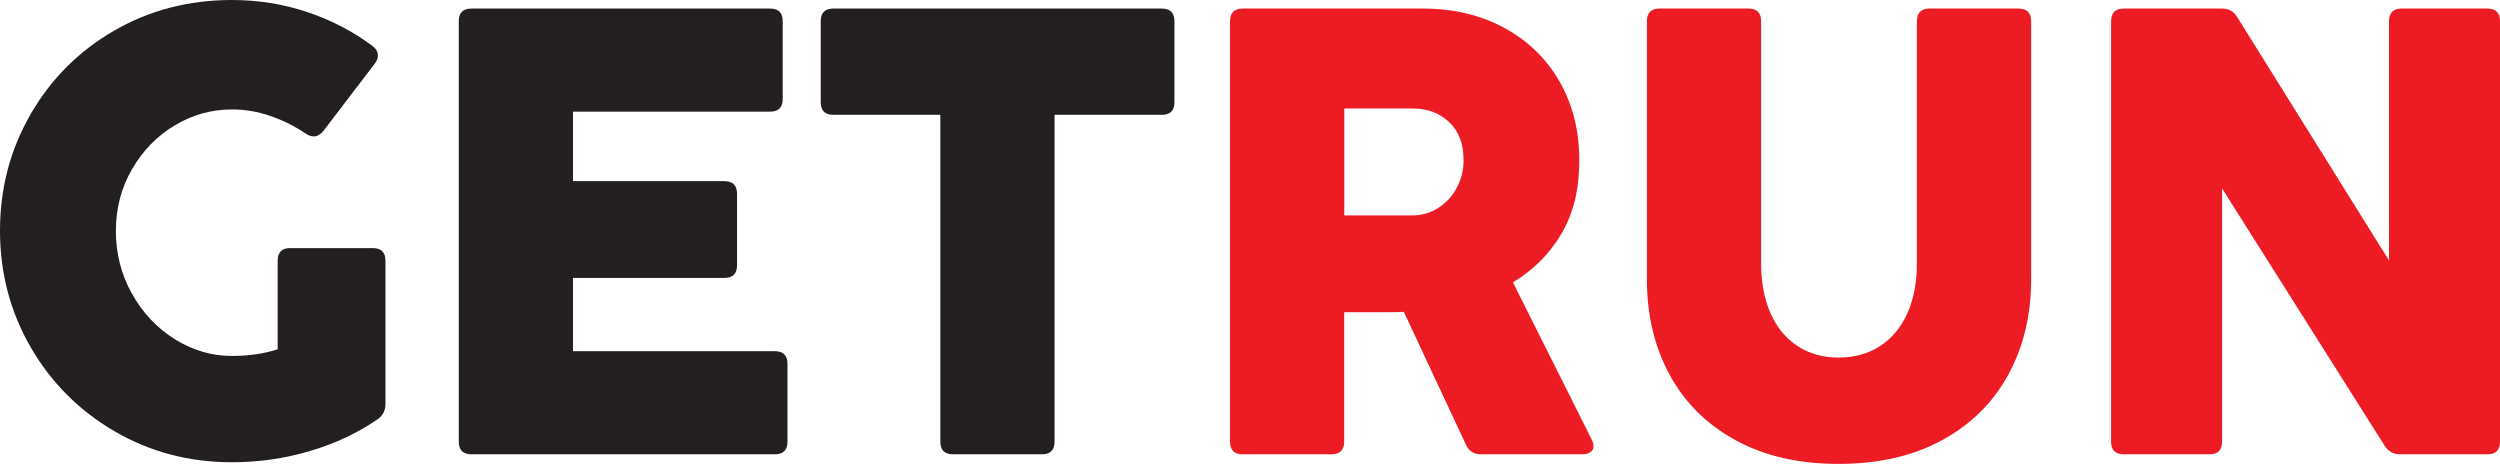
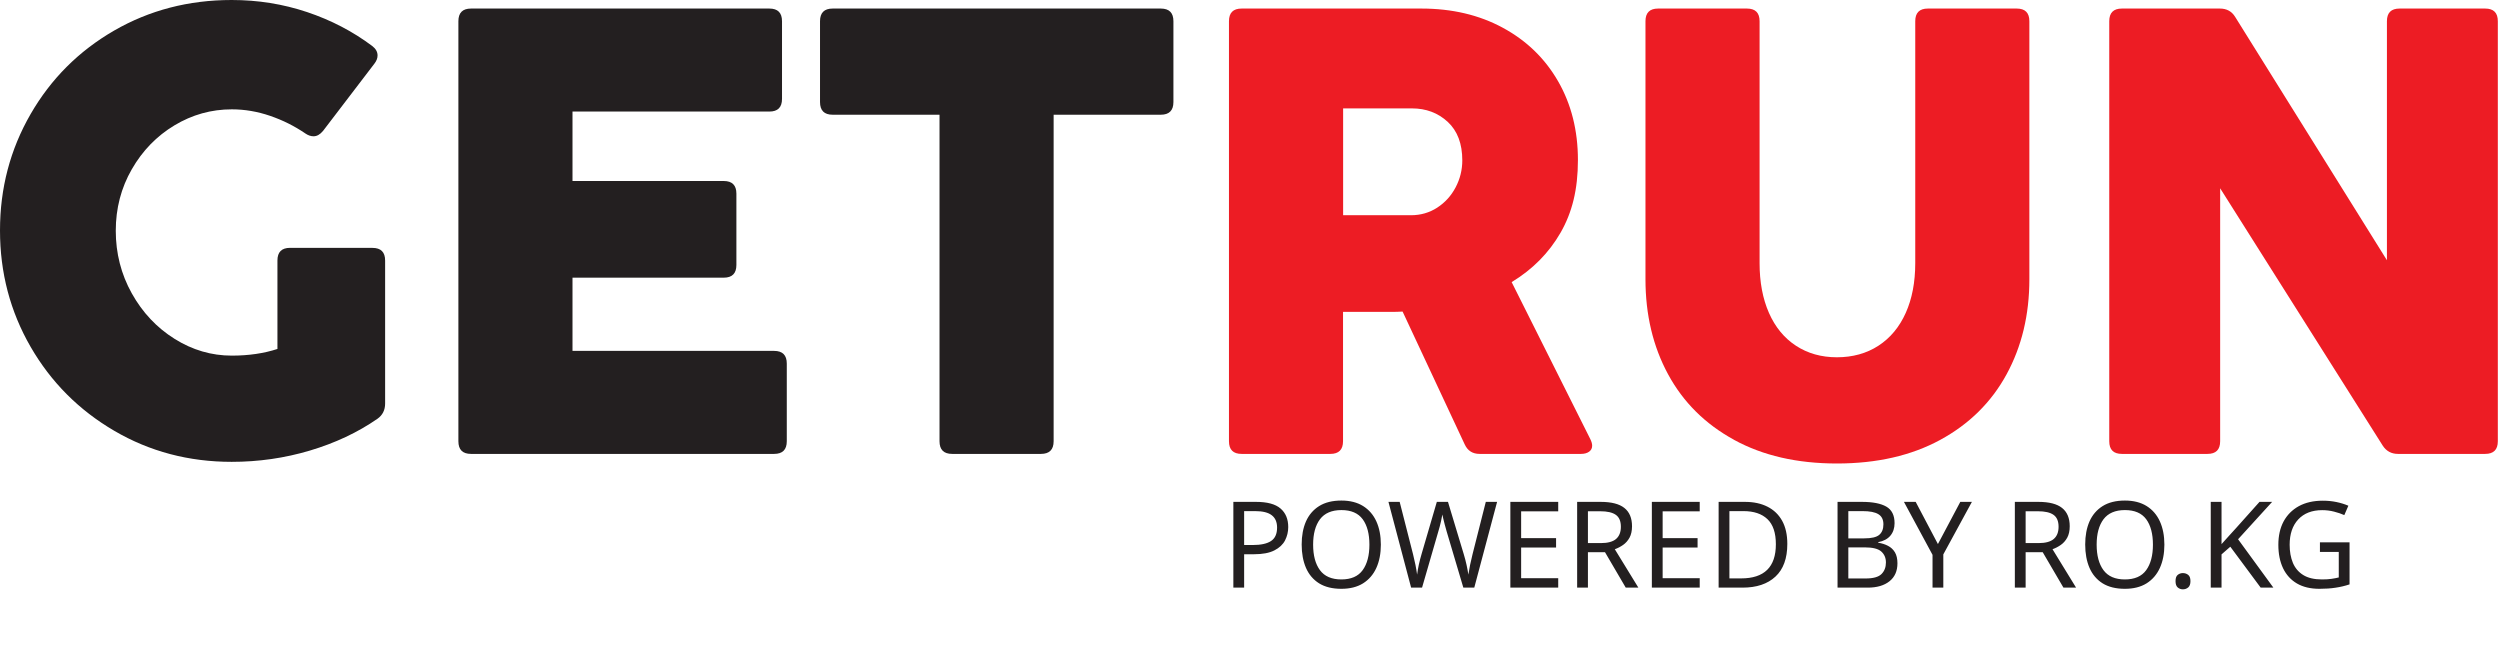
- <svg xmlns="http://www.w3.org/2000/svg" id="Layer_1" data-name="Layer 1" viewBox="0 0 528.4 98.04">
+ <svg xmlns="http://www.w3.org/2000/svg" id="Layer_1" data-name="Layer 1" viewBox="0 0 528.86 141.01">
  <defs>
    <style>
      .cls-1 {
        fill: #ed1c24;
      }

      .cls-2 {
+         font-family: CocogooseProTrial-Darkmode, CocogooseProTrial;
+         font-size: 25.41px;
+       }
+ 
+       .cls-2, .cls-3 {
        fill: #231f20;
      }
    </style>
  </defs>
-   <path class="cls-2" d="M61.36,52.44h17.43c1.79,0,2.68,.89,2.68,2.68v30.24c0,1.39-.54,2.46-1.61,3.22-4.2,2.91-8.98,5.15-14.32,6.74-5.34,1.59-10.85,2.38-16.53,2.38-9.08,0-17.36-2.19-24.84-6.57-7.49-4.38-13.39-10.3-17.7-17.77C2.16,65.89,0,57.69,0,48.75S2.16,31.61,6.47,24.14c4.31-7.47,10.2-13.35,17.67-17.67C31.61,2.16,39.9,0,49.02,0c5.54,0,10.85,.85,15.93,2.55,5.07,1.7,9.67,4.09,13.78,7.17,.76,.58,1.14,1.25,1.14,2.01,0,.58-.22,1.16-.67,1.74l-10.86,14.22c-.63,.76-1.3,1.14-2.01,1.14-.58,0-1.16-.2-1.74-.6-2.28-1.56-4.76-2.8-7.44-3.72-2.68-.92-5.39-1.38-8.11-1.38-4.34,0-8.38,1.13-12.14,3.39-3.75,2.26-6.76,5.35-9.02,9.29-2.26,3.93-3.39,8.27-3.39,13.01s1.13,9.2,3.39,13.24c2.26,4.05,5.27,7.25,9.05,9.62,3.78,2.37,7.81,3.55,12.1,3.55,3.58,0,6.79-.47,9.66-1.41v-18.71c0-1.79,.89-2.68,2.68-2.68Z" />
-   <path class="cls-2" d="M163.75,96.02H99.65c-1.79,0-2.68-.89-2.68-2.68V4.49c0-1.79,.89-2.68,2.68-2.68h63.1c1.79,0,2.68,.89,2.68,2.68V20.92c0,1.79-.89,2.68-2.68,2.68h-41.64v14.69h31.99c1.79,0,2.68,.9,2.68,2.68v15.09c0,1.79-.9,2.68-2.68,2.68h-31.99v15.49h42.65c1.79,0,2.68,.9,2.68,2.68v16.43c0,1.79-.89,2.68-2.68,2.68Z" />
-   <path class="cls-2" d="M220.21,96.02h-18.78c-1.79,0-2.68-.89-2.68-2.68V24.27h-22.6c-1.79,0-2.68-.89-2.68-2.68V4.49c0-1.79,.89-2.68,2.68-2.68h69.4c1.79,0,2.68,.89,2.68,2.68V21.59c0,1.79-.9,2.68-2.68,2.68h-22.66V93.34c0,1.79-.9,2.68-2.68,2.68Z" />
-   <path class="cls-1" d="M259.98,93.34V4.49c0-1.79,.89-2.68,2.68-2.68h38.02c6.48,0,12.23,1.35,17.23,4.06,5.01,2.71,8.91,6.48,11.7,11.33,2.79,4.85,4.19,10.41,4.19,16.66s-1.23,11.12-3.69,15.39c-2.46,4.27-5.9,7.74-10.33,10.43l16.63,33.19c.27,.54,.4,1.01,.4,1.41,0,.54-.21,.96-.64,1.27s-1,.47-1.71,.47h-21.46c-1.48,0-2.53-.67-3.15-2.01l-13.14-28.1c-.67,.05-1.63,.07-2.88,.07h-9.72v27.36c0,1.79-.9,2.68-2.68,2.68h-18.77c-1.79,0-2.68-.89-2.68-2.68Zm44.06-49.42c1.65-1.07,2.95-2.5,3.89-4.29,.94-1.79,1.41-3.69,1.41-5.7,0-3.53-1.03-6.25-3.08-8.15-2.06-1.9-4.58-2.85-7.58-2.85h-14.55v22.6h14.35c2.06,0,3.91-.54,5.57-1.61Z" />
-   <path class="cls-1" d="M366.83,93.04c-6.1-3.33-10.75-7.95-13.95-13.85-3.2-5.9-4.79-12.61-4.79-20.12V4.49c0-1.79,.89-2.68,2.68-2.68h18.78c1.79,0,2.68,.89,2.68,2.68V55.66c0,4.02,.66,7.53,1.98,10.53,1.32,3,3.22,5.31,5.7,6.94,2.48,1.63,5.38,2.45,8.68,2.45s6.28-.81,8.79-2.45c2.5-1.63,4.43-3.94,5.77-6.94,1.34-2.99,2.01-6.5,2.01-10.53V4.49c0-1.79,.89-2.68,2.68-2.68h18.78c1.79,0,2.68,.89,2.68,2.68V59.08c0,7.51-1.61,14.22-4.83,20.12-3.22,5.9-7.89,10.52-14.02,13.85-6.12,3.33-13.41,5-21.86,5s-15.66-1.67-21.76-5Z" />
-   <path class="cls-1" d="M466.98,96.02h-18.1c-1.79,0-2.68-.89-2.68-2.68V4.49c0-1.79,.89-2.68,2.68-2.68h20.72c1.43,0,2.5,.58,3.22,1.74l32.12,51.5V4.49c0-1.79,.89-2.68,2.68-2.68h18.1c1.79,0,2.68,.89,2.68,2.68V93.34c0,1.79-.89,2.68-2.68,2.68h-18.44c-1.39,0-2.46-.58-3.22-1.74l-34.4-54.45v53.51c0,1.79-.89,2.68-2.68,2.68Z" />
+   <path class="cls-3" d="M61.36,52.44h17.43c1.79,0,2.68,.89,2.68,2.68v30.24c0,1.39-.54,2.46-1.61,3.22-4.2,2.91-8.98,5.15-14.32,6.74-5.34,1.59-10.85,2.38-16.53,2.38-9.08,0-17.36-2.19-24.84-6.57-7.49-4.38-13.39-10.3-17.7-17.77C2.16,65.89,0,57.69,0,48.75S2.16,31.61,6.47,24.14c4.31-7.47,10.2-13.35,17.67-17.67C31.61,2.16,39.9,0,49.02,0c5.54,0,10.85,.85,15.93,2.55,5.07,1.7,9.67,4.09,13.78,7.17,.76,.58,1.14,1.25,1.14,2.01,0,.58-.22,1.16-.67,1.74l-10.86,14.22c-.63,.76-1.3,1.14-2.01,1.14-.58,0-1.16-.2-1.74-.6-2.28-1.56-4.76-2.8-7.44-3.72-2.68-.92-5.39-1.38-8.11-1.38-4.34,0-8.38,1.13-12.14,3.39-3.75,2.26-6.76,5.35-9.02,9.29-2.26,3.93-3.39,8.27-3.39,13.01s1.13,9.2,3.39,13.24c2.26,4.05,5.27,7.25,9.05,9.62s7.81,3.55,12.1,3.55c3.58,0,6.79-.47,9.66-1.41v-18.71c0-1.79,.89-2.68,2.68-2.68h0Z" />
+   <path class="cls-3" d="M163.75,96.02H99.65c-1.79,0-2.68-.89-2.68-2.68V4.49c0-1.79,.89-2.68,2.68-2.68h63.1c1.79,0,2.68,.89,2.68,2.68V20.92c0,1.79-.89,2.68-2.68,2.68h-41.64v14.69h31.99c1.79,0,2.68,.9,2.68,2.68v15.09c0,1.79-.9,2.68-2.68,2.68h-31.99v15.49h42.65c1.79,0,2.68,.9,2.68,2.68v16.43c0,1.79-.89,2.68-2.68,2.68h-.01Z" />
+   <path class="cls-3" d="M220.21,96.02h-18.78c-1.79,0-2.68-.89-2.68-2.68V24.27h-22.6c-1.79,0-2.68-.89-2.68-2.68V4.49c0-1.79,.89-2.68,2.68-2.68h69.4c1.79,0,2.68,.89,2.68,2.68V21.59c0,1.79-.9,2.68-2.68,2.68h-22.66V93.34c0,1.79-.9,2.68-2.68,2.68h0Z" />
+   <path class="cls-1" d="M259.98,93.34V4.49c0-1.79,.89-2.68,2.68-2.68h38.02c6.48,0,12.23,1.35,17.23,4.06,5.01,2.71,8.91,6.48,11.7,11.33s4.19,10.41,4.19,16.66-1.23,11.12-3.69,15.39-5.9,7.74-10.33,10.43l16.63,33.19c.27,.54,.4,1.01,.4,1.41,0,.54-.21,.96-.64,1.27s-1,.47-1.71,.47h-21.46c-1.48,0-2.53-.67-3.15-2.01l-13.14-28.1c-.67,.05-1.63,.07-2.88,.07h-9.72v27.36c0,1.79-.9,2.68-2.68,2.68h-18.77c-1.79,0-2.68-.89-2.68-2.68h0Zm44.06-49.42c1.65-1.07,2.95-2.5,3.89-4.29s1.41-3.69,1.41-5.7c0-3.53-1.03-6.25-3.08-8.15-2.06-1.9-4.58-2.85-7.58-2.85h-14.55v22.6h14.35c2.06,0,3.91-.54,5.57-1.61h-.01Z" />
+   <path class="cls-1" d="M366.83,93.04c-6.1-3.33-10.75-7.95-13.95-13.85s-4.79-12.61-4.79-20.12V4.49c0-1.79,.89-2.68,2.68-2.68h18.78c1.79,0,2.68,.89,2.68,2.68V55.66c0,4.02,.66,7.53,1.98,10.53,1.32,3,3.22,5.31,5.7,6.94,2.48,1.63,5.38,2.45,8.68,2.45s6.28-.81,8.79-2.45c2.5-1.63,4.43-3.94,5.77-6.94,1.34-2.99,2.01-6.5,2.01-10.53V4.49c0-1.79,.89-2.68,2.68-2.68h18.78c1.79,0,2.68,.89,2.68,2.68V59.08c0,7.51-1.61,14.22-4.83,20.12s-7.89,10.52-14.02,13.85c-6.12,3.33-13.41,5-21.86,5s-15.66-1.67-21.76-5h0Z" />
+   <path class="cls-1" d="M466.98,96.02h-18.1c-1.79,0-2.68-.89-2.68-2.68V4.49c0-1.79,.89-2.68,2.68-2.68h20.72c1.43,0,2.5,.58,3.22,1.74l32.12,51.5V4.49c0-1.79,.89-2.68,2.68-2.68h18.1c1.79,0,2.68,.89,2.68,2.68V93.34c0,1.79-.89,2.68-2.68,2.68h-18.44c-1.39,0-2.46-.58-3.22-1.74l-34.4-54.45v53.51c0,1.79-.89,2.68-2.68,2.68h0Z" />
+   <text class="cls-2" transform="translate(258.44 124.31)">
+     <tspan x="0" y="0">POWERED BY RO.KG</tspan>
+   </text>
</svg>
